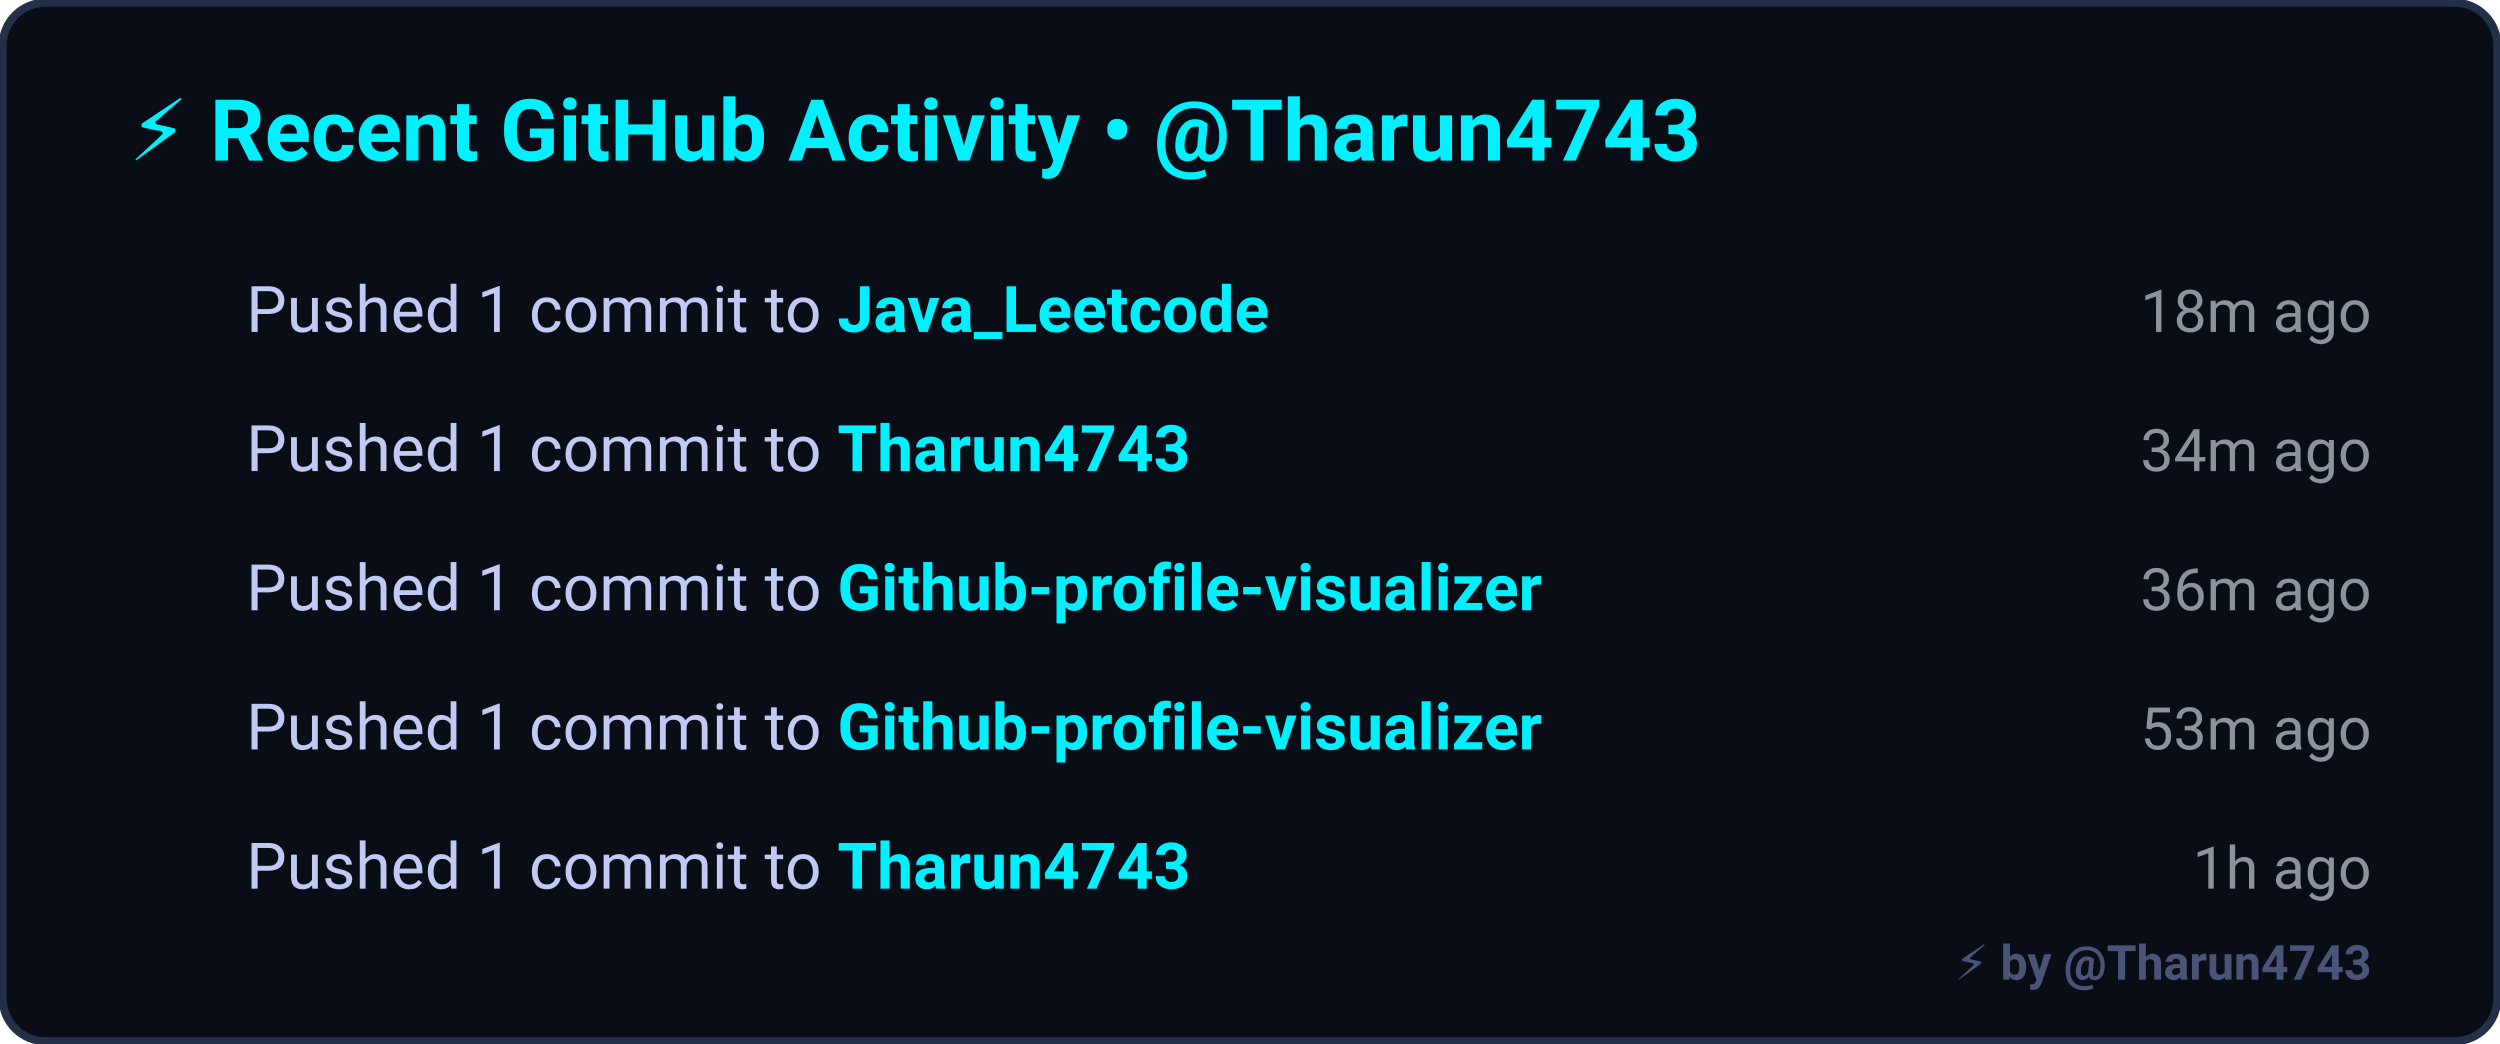
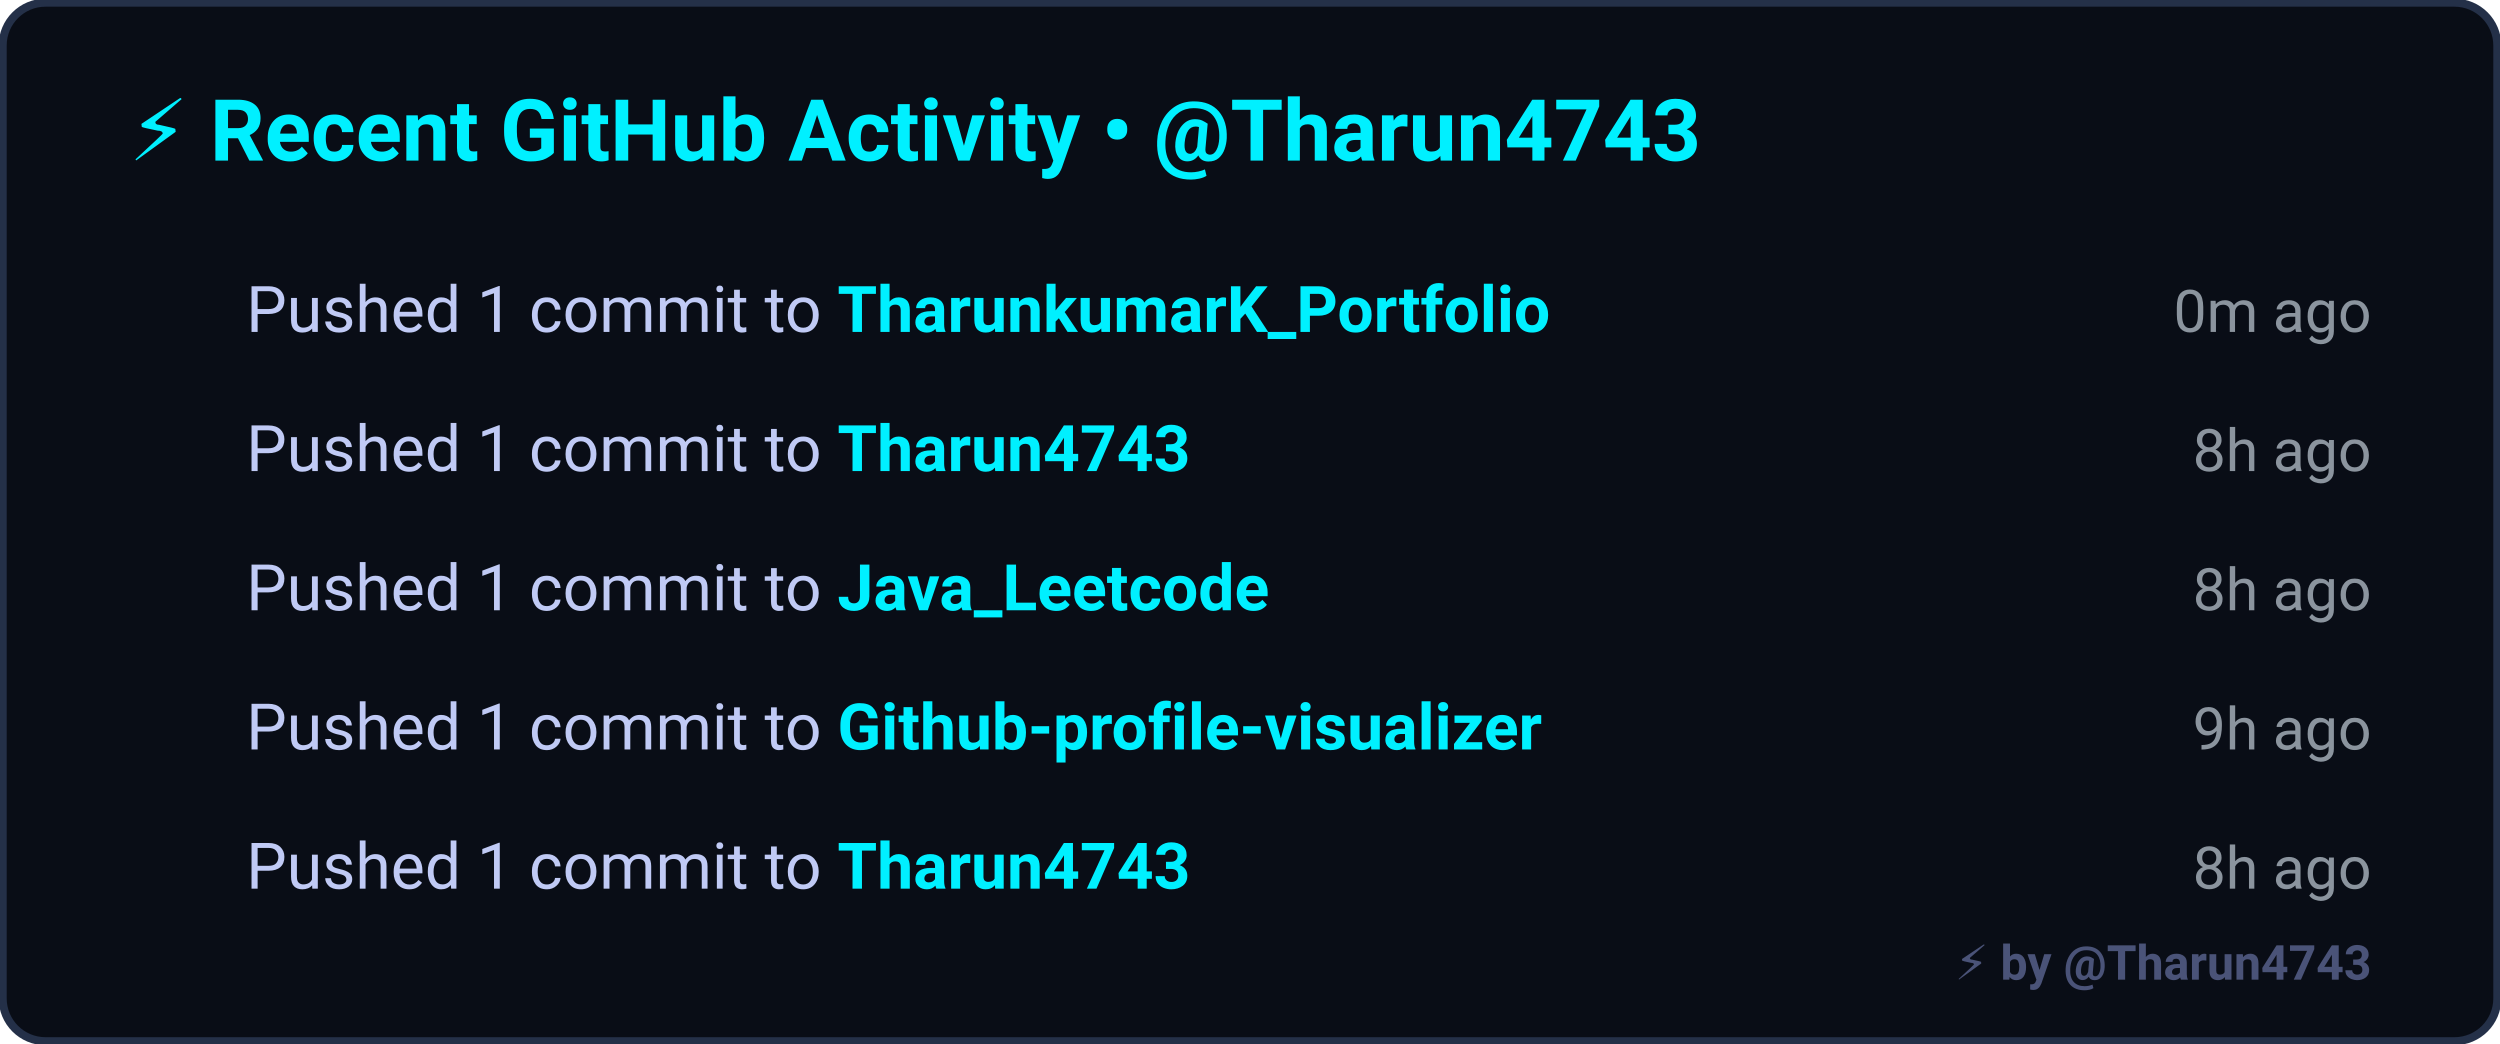
<svg xmlns="http://www.w3.org/2000/svg" width="467" height="195" viewBox="0 0 467 195" fill="none">
  <rect x="0.5" y="0.5" width="466" height="194" rx="8" fill="#090d16" stroke="#243048" stroke-width="1.5" />
  <g transform="translate(24, 30)">
    <text fill="#00f0ff" font-family="-apple-system, BlinkMacSystemFont, 'Segoe UI', Roboto, sans-serif" font-size="16" font-weight="700">
      ⚡ Recent GitHub Activity • @Tharun4743
    </text>
  </g>
  <g transform="translate(24, 50)">
    <text x="0" y="12" font-size="12">⚡</text>
    <text x="22" y="12" fill="#c0caf5" font-family="-apple-system, BlinkMacSystemFont, 'Segoe UI', Roboto, sans-serif" font-size="12">
-           Pushed 1 commit to <tspan fill="#00f0ff" font-weight="600">Java_Leetcode</tspan>
+           Pushed 1 commit to <tspan fill="#00f0ff" font-weight="600">TharunkumarK_Portfolio</tspan>
    </text>
    <text x="419" y="12" text-anchor="end" fill="#8b949e" font-family="-apple-system, BlinkMacSystemFont, 'Segoe UI', Roboto, sans-serif" font-size="11">
-           18m ago
+           0m ago
        </text>
  </g>
  <g transform="translate(24, 76)">
    <text x="0" y="12" font-size="12">⚡</text>
    <text x="22" y="12" fill="#c0caf5" font-family="-apple-system, BlinkMacSystemFont, 'Segoe UI', Roboto, sans-serif" font-size="12">
          Pushed 1 commit to <tspan fill="#00f0ff" font-weight="600">Tharun4743</tspan>
    </text>
    <text x="419" y="12" text-anchor="end" fill="#8b949e" font-family="-apple-system, BlinkMacSystemFont, 'Segoe UI', Roboto, sans-serif" font-size="11">
-           34m ago
+           8h ago
        </text>
  </g>
  <g transform="translate(24, 102)">
    <text x="0" y="12" font-size="12">⚡</text>
    <text x="22" y="12" fill="#c0caf5" font-family="-apple-system, BlinkMacSystemFont, 'Segoe UI', Roboto, sans-serif" font-size="12">
-           Pushed 1 commit to <tspan fill="#00f0ff" font-weight="600">Github-profile-visualizer</tspan>
+           Pushed 1 commit to <tspan fill="#00f0ff" font-weight="600">Java_Leetcode</tspan>
    </text>
    <text x="419" y="12" text-anchor="end" fill="#8b949e" font-family="-apple-system, BlinkMacSystemFont, 'Segoe UI', Roboto, sans-serif" font-size="11">
-           36m ago
+           8h ago
        </text>
  </g>
  <g transform="translate(24, 128)">
    <text x="0" y="12" font-size="12">⚡</text>
    <text x="22" y="12" fill="#c0caf5" font-family="-apple-system, BlinkMacSystemFont, 'Segoe UI', Roboto, sans-serif" font-size="12">
          Pushed 1 commit to <tspan fill="#00f0ff" font-weight="600">Github-profile-visualizer</tspan>
    </text>
    <text x="419" y="12" text-anchor="end" fill="#8b949e" font-family="-apple-system, BlinkMacSystemFont, 'Segoe UI', Roboto, sans-serif" font-size="11">
-           53m ago
+           9h ago
        </text>
  </g>
  <g transform="translate(24, 154)">
    <text x="0" y="12" font-size="12">⚡</text>
    <text x="22" y="12" fill="#c0caf5" font-family="-apple-system, BlinkMacSystemFont, 'Segoe UI', Roboto, sans-serif" font-size="12">
          Pushed 1 commit to <tspan fill="#00f0ff" font-weight="600">Tharun4743</tspan>
    </text>
    <text x="419" y="12" text-anchor="end" fill="#8b949e" font-family="-apple-system, BlinkMacSystemFont, 'Segoe UI', Roboto, sans-serif" font-size="11">
-           1h ago
+           8h ago
        </text>
  </g>
  <a href="https://github.com/Tharun4743/github-profile-visualizer" target="_blank">
    <text x="443" y="183" text-anchor="end" fill="#565f89" font-family="-apple-system, BlinkMacSystemFont, 'Segoe UI', Roboto, sans-serif" font-size="9" font-weight="600" opacity="0.85">⚡ by @Tharun4743</text>
  </a>
</svg>
